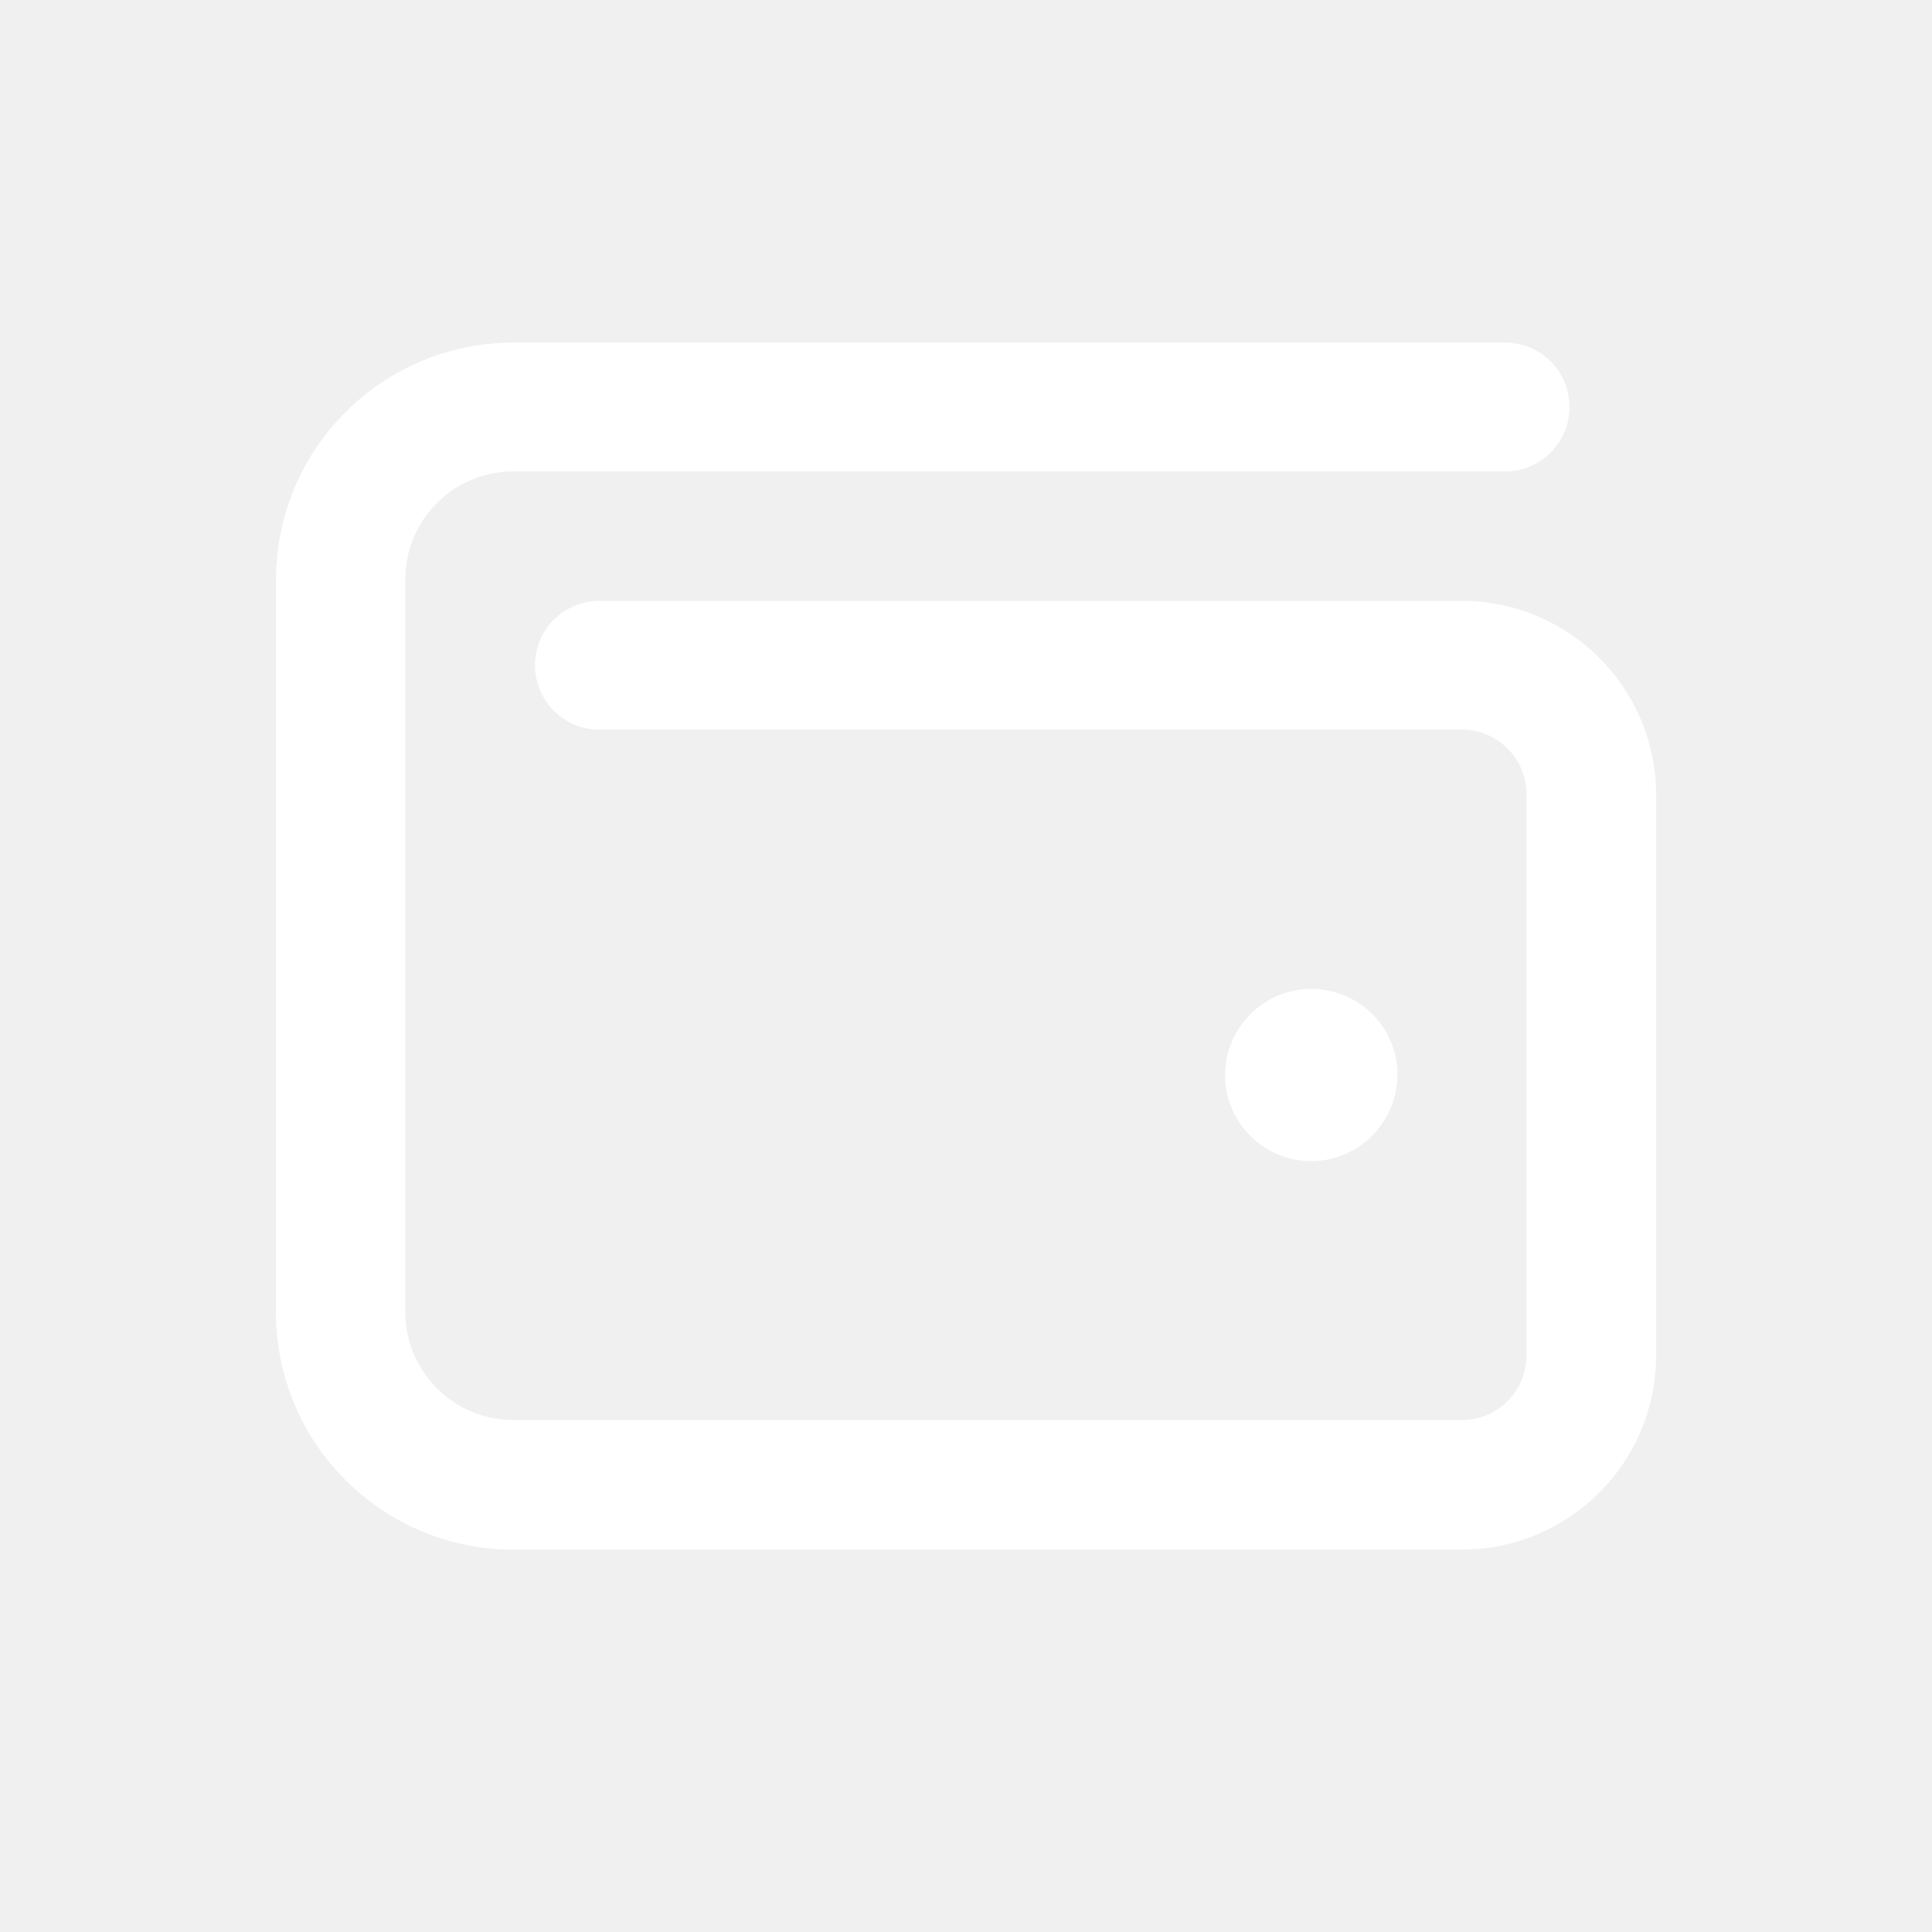
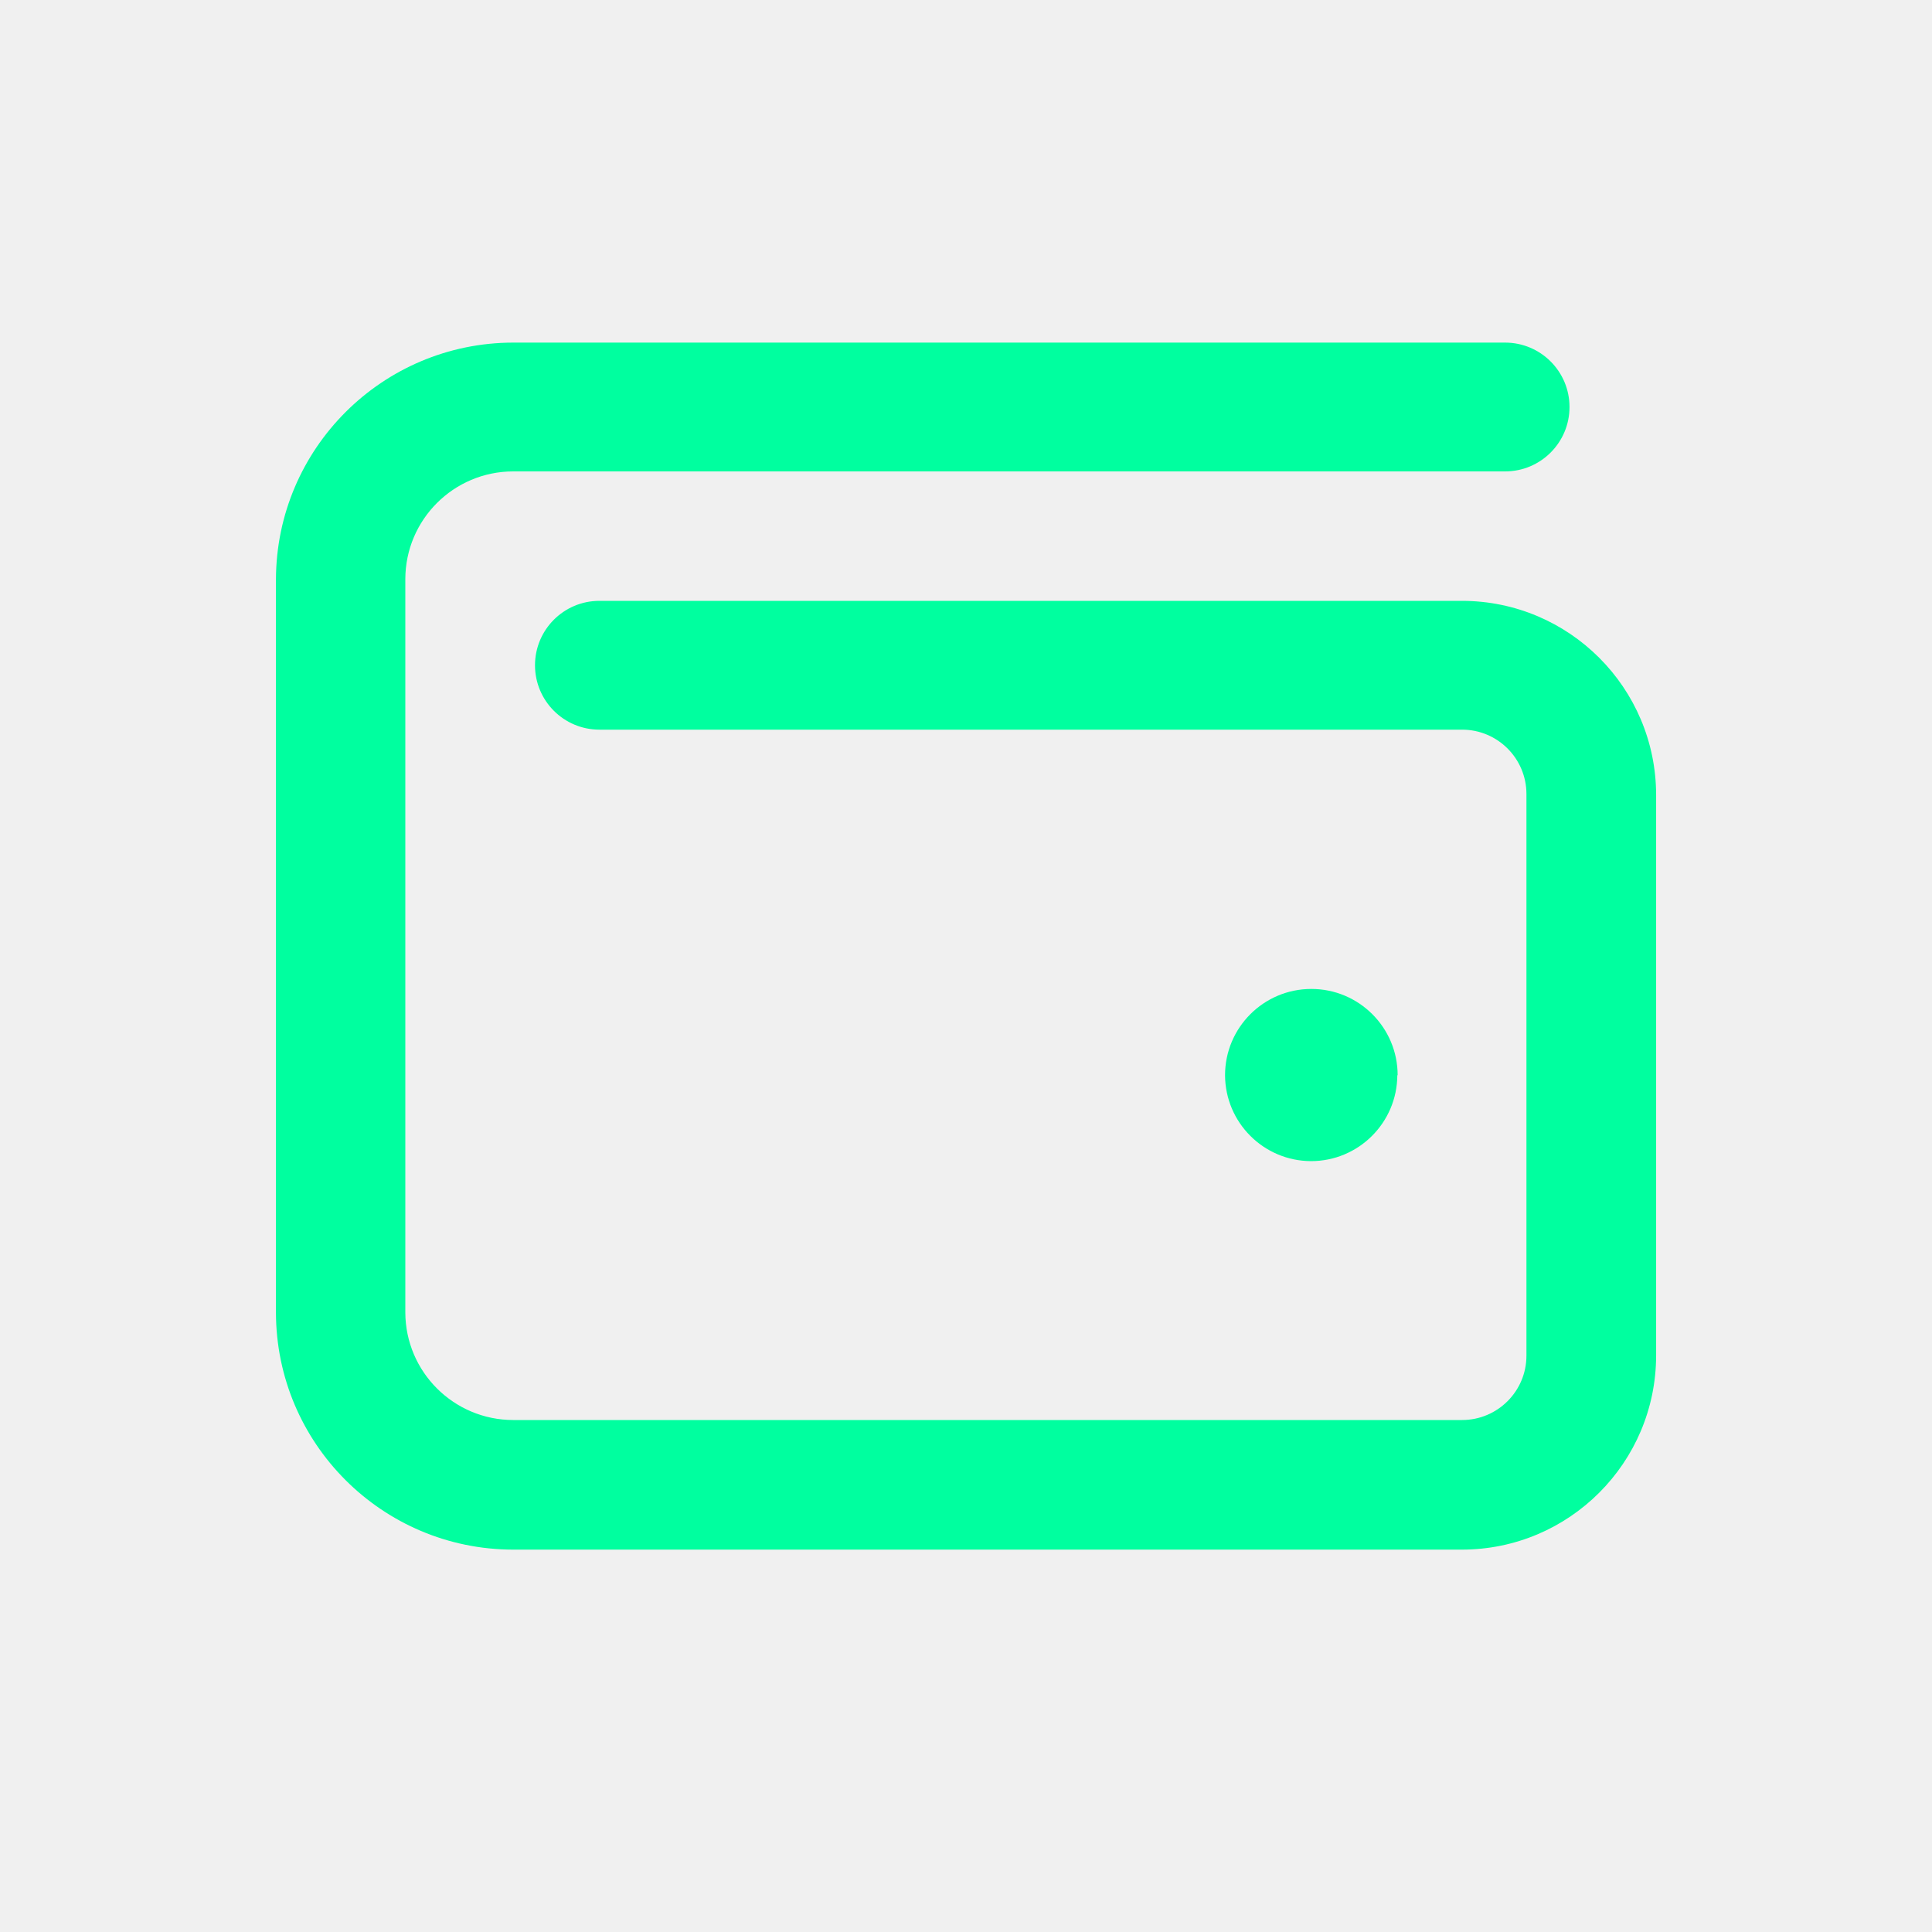
<svg xmlns="http://www.w3.org/2000/svg" width="24" height="24">
  <path fill="rgba(255,255,255,0)" d="M0 0h24v24H0z" />
-   <path data-name="↳ ✏️ Label" d="M18.162 7.464H7.446a.8.8 0 0 0-.8.8.8.8 0 0 0 .8.8h10.716a.8.8 0 0 1 .8.8v6.976a.8.8 0 0 1-.8.8H6.375a1.341 1.341 0 0 1-1.34-1.336V7.196a1.341 1.341 0 0 1 1.34-1.34h12.322a.8.8 0 0 0 .8-.8.8.8 0 0 0-.8-.8H6.375a2.95 2.95 0 0 0-2.947 2.94v9.108a2.95 2.95 0 0 0 2.947 2.946h11.787a2.414 2.414 0 0 0 2.411-2.411V9.875a2.414 2.414 0 0 0-2.411-2.411Zm-.8 5.893a1.072 1.072 0 0 0-1.072-1.072 1.072 1.072 0 0 0-1.072 1.072 1.072 1.072 0 0 0 1.068 1.067 1.072 1.072 0 0 0 1.072-1.067Z" fill="#fff" />
+   <path data-name="↳ ✏️ Label" d="M18.162 7.464H7.446a.8.8 0 0 0-.8.8.8.8 0 0 0 .8.8h10.716a.8.8 0 0 1 .8.8v6.976a.8.8 0 0 1-.8.8H6.375a1.341 1.341 0 0 1-1.34-1.336V7.196a1.341 1.341 0 0 1 1.34-1.34h12.322a.8.8 0 0 0 .8-.8.8.8 0 0 0-.8-.8H6.375a2.95 2.95 0 0 0-2.947 2.94v9.108a2.95 2.95 0 0 0 2.947 2.946h11.787a2.414 2.414 0 0 0 2.411-2.411V9.875a2.414 2.414 0 0 0-2.411-2.411Zm-.8 5.893a1.072 1.072 0 0 0-1.072-1.072 1.072 1.072 0 0 0-1.072 1.072 1.072 1.072 0 0 0 1.068 1.067 1.072 1.072 0 0 0 1.072-1.067Z" fill="#00FF9F" />
</svg>
